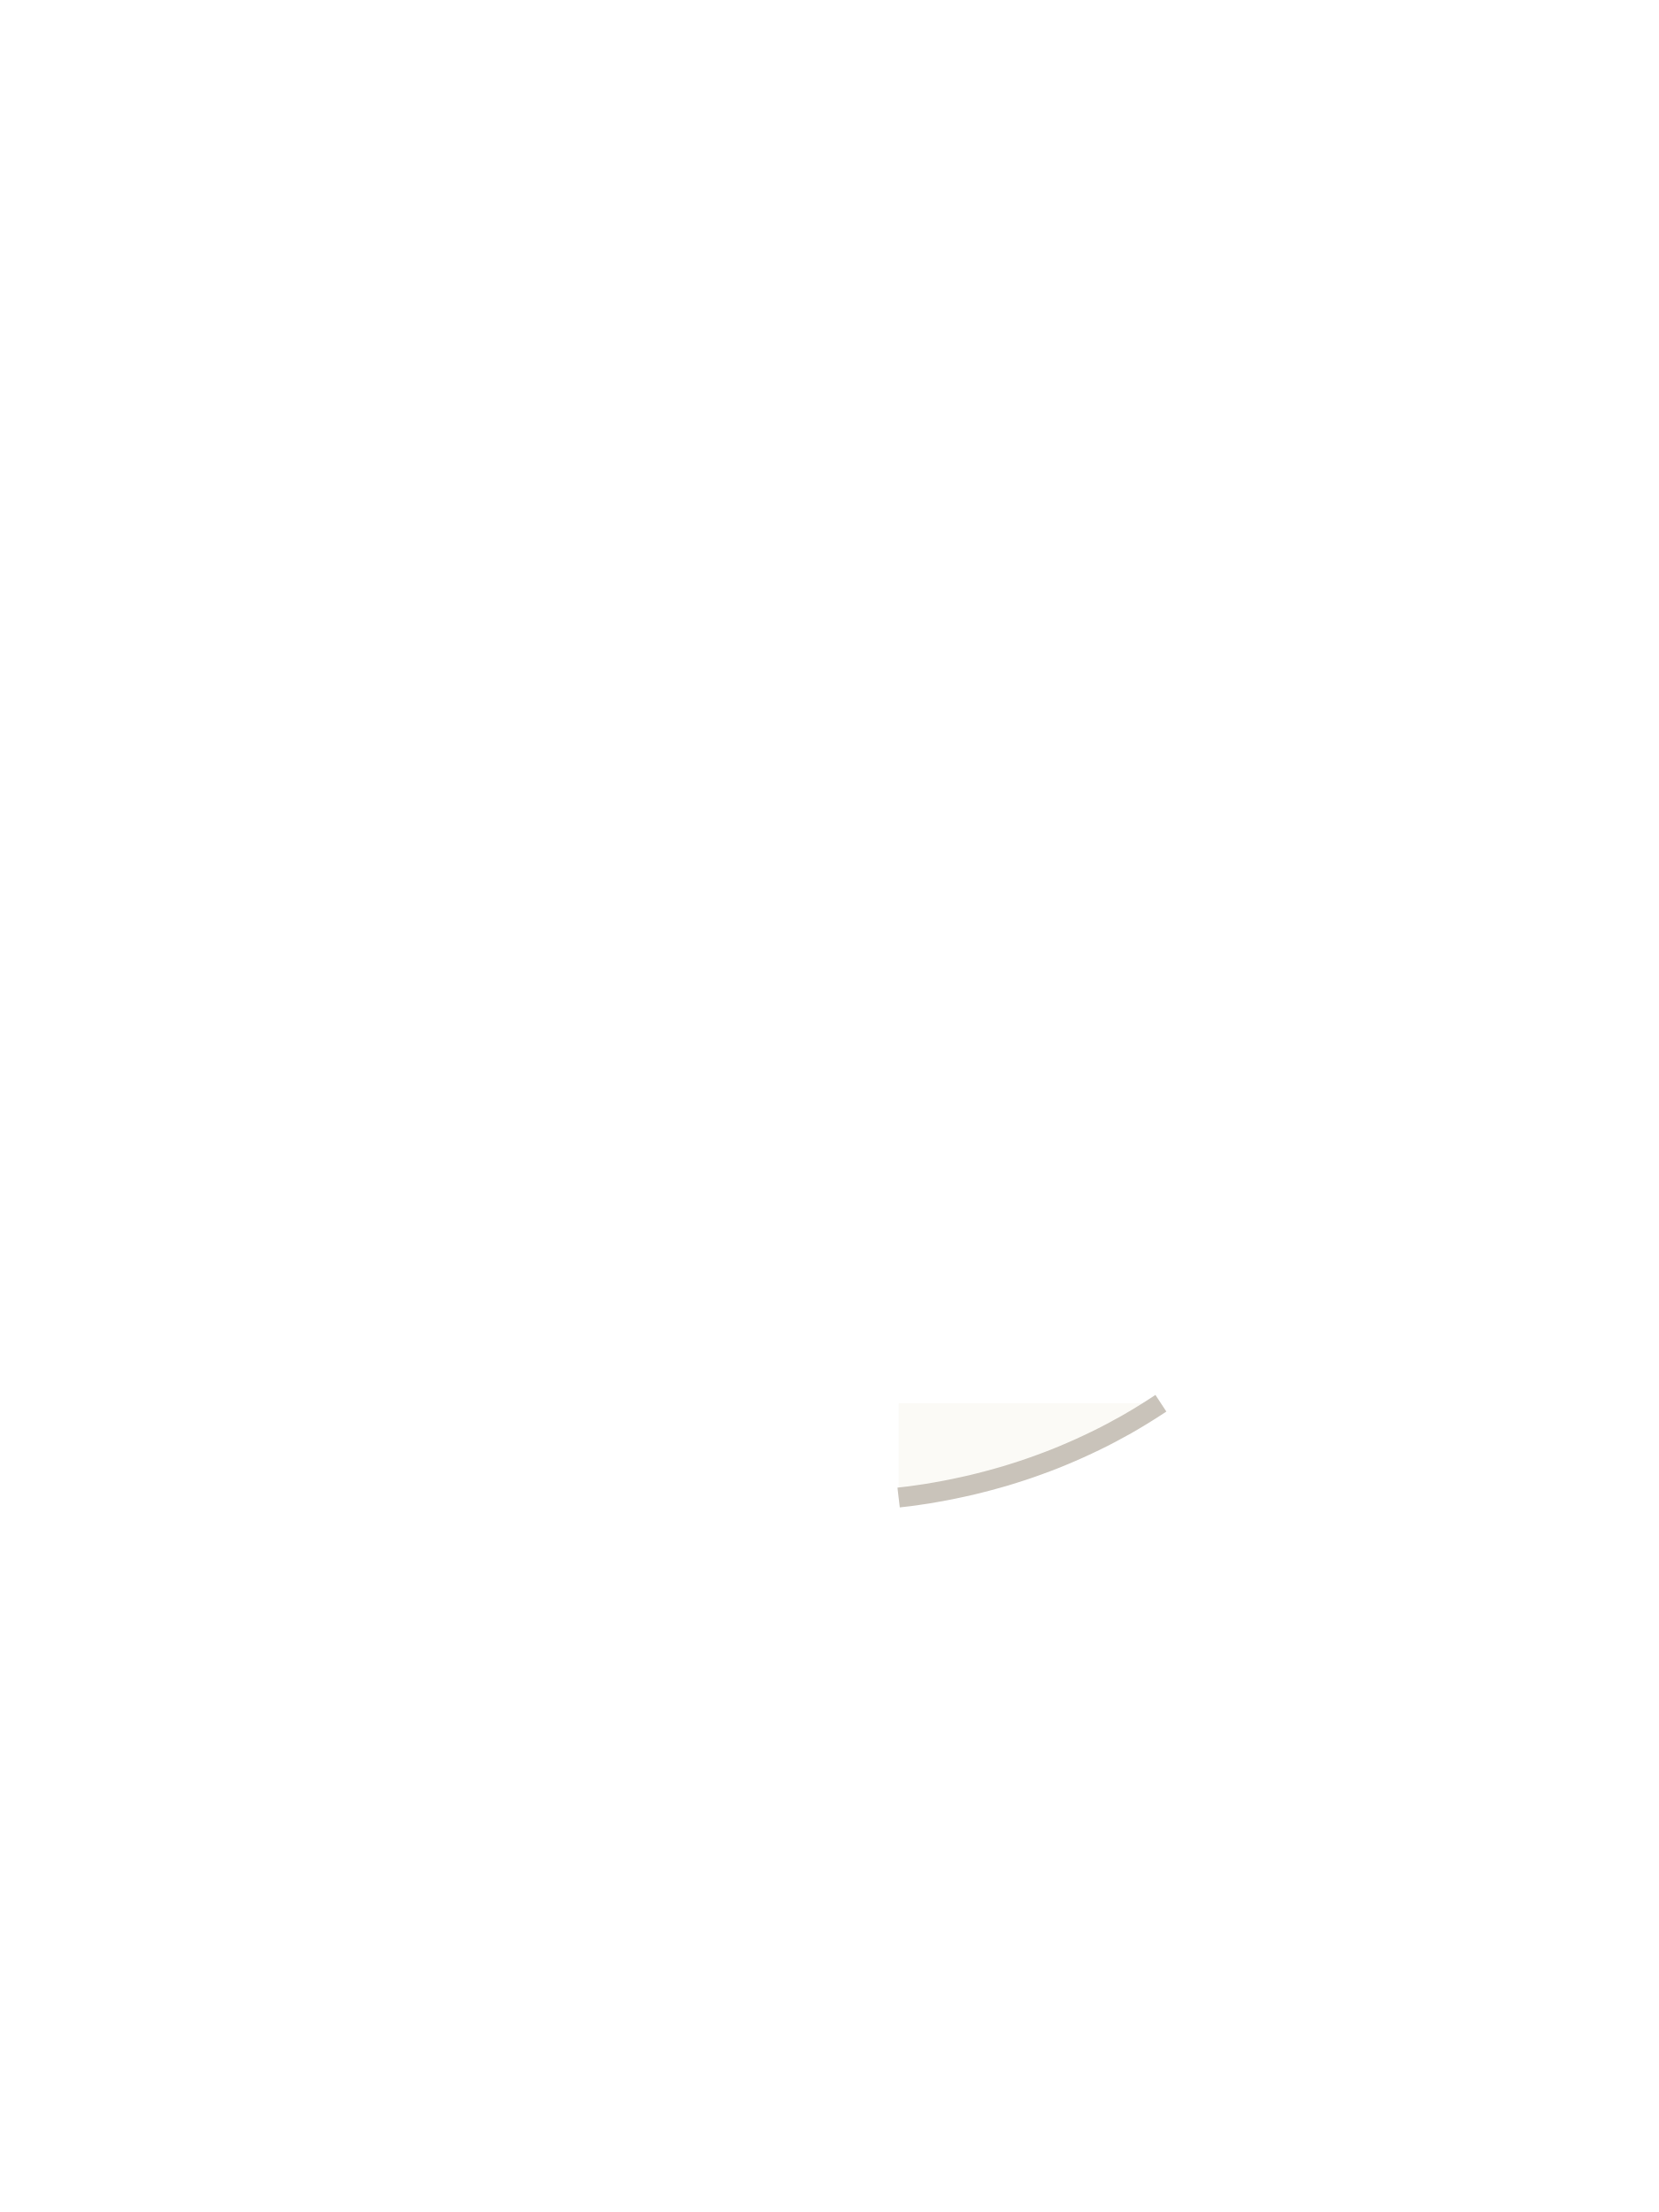
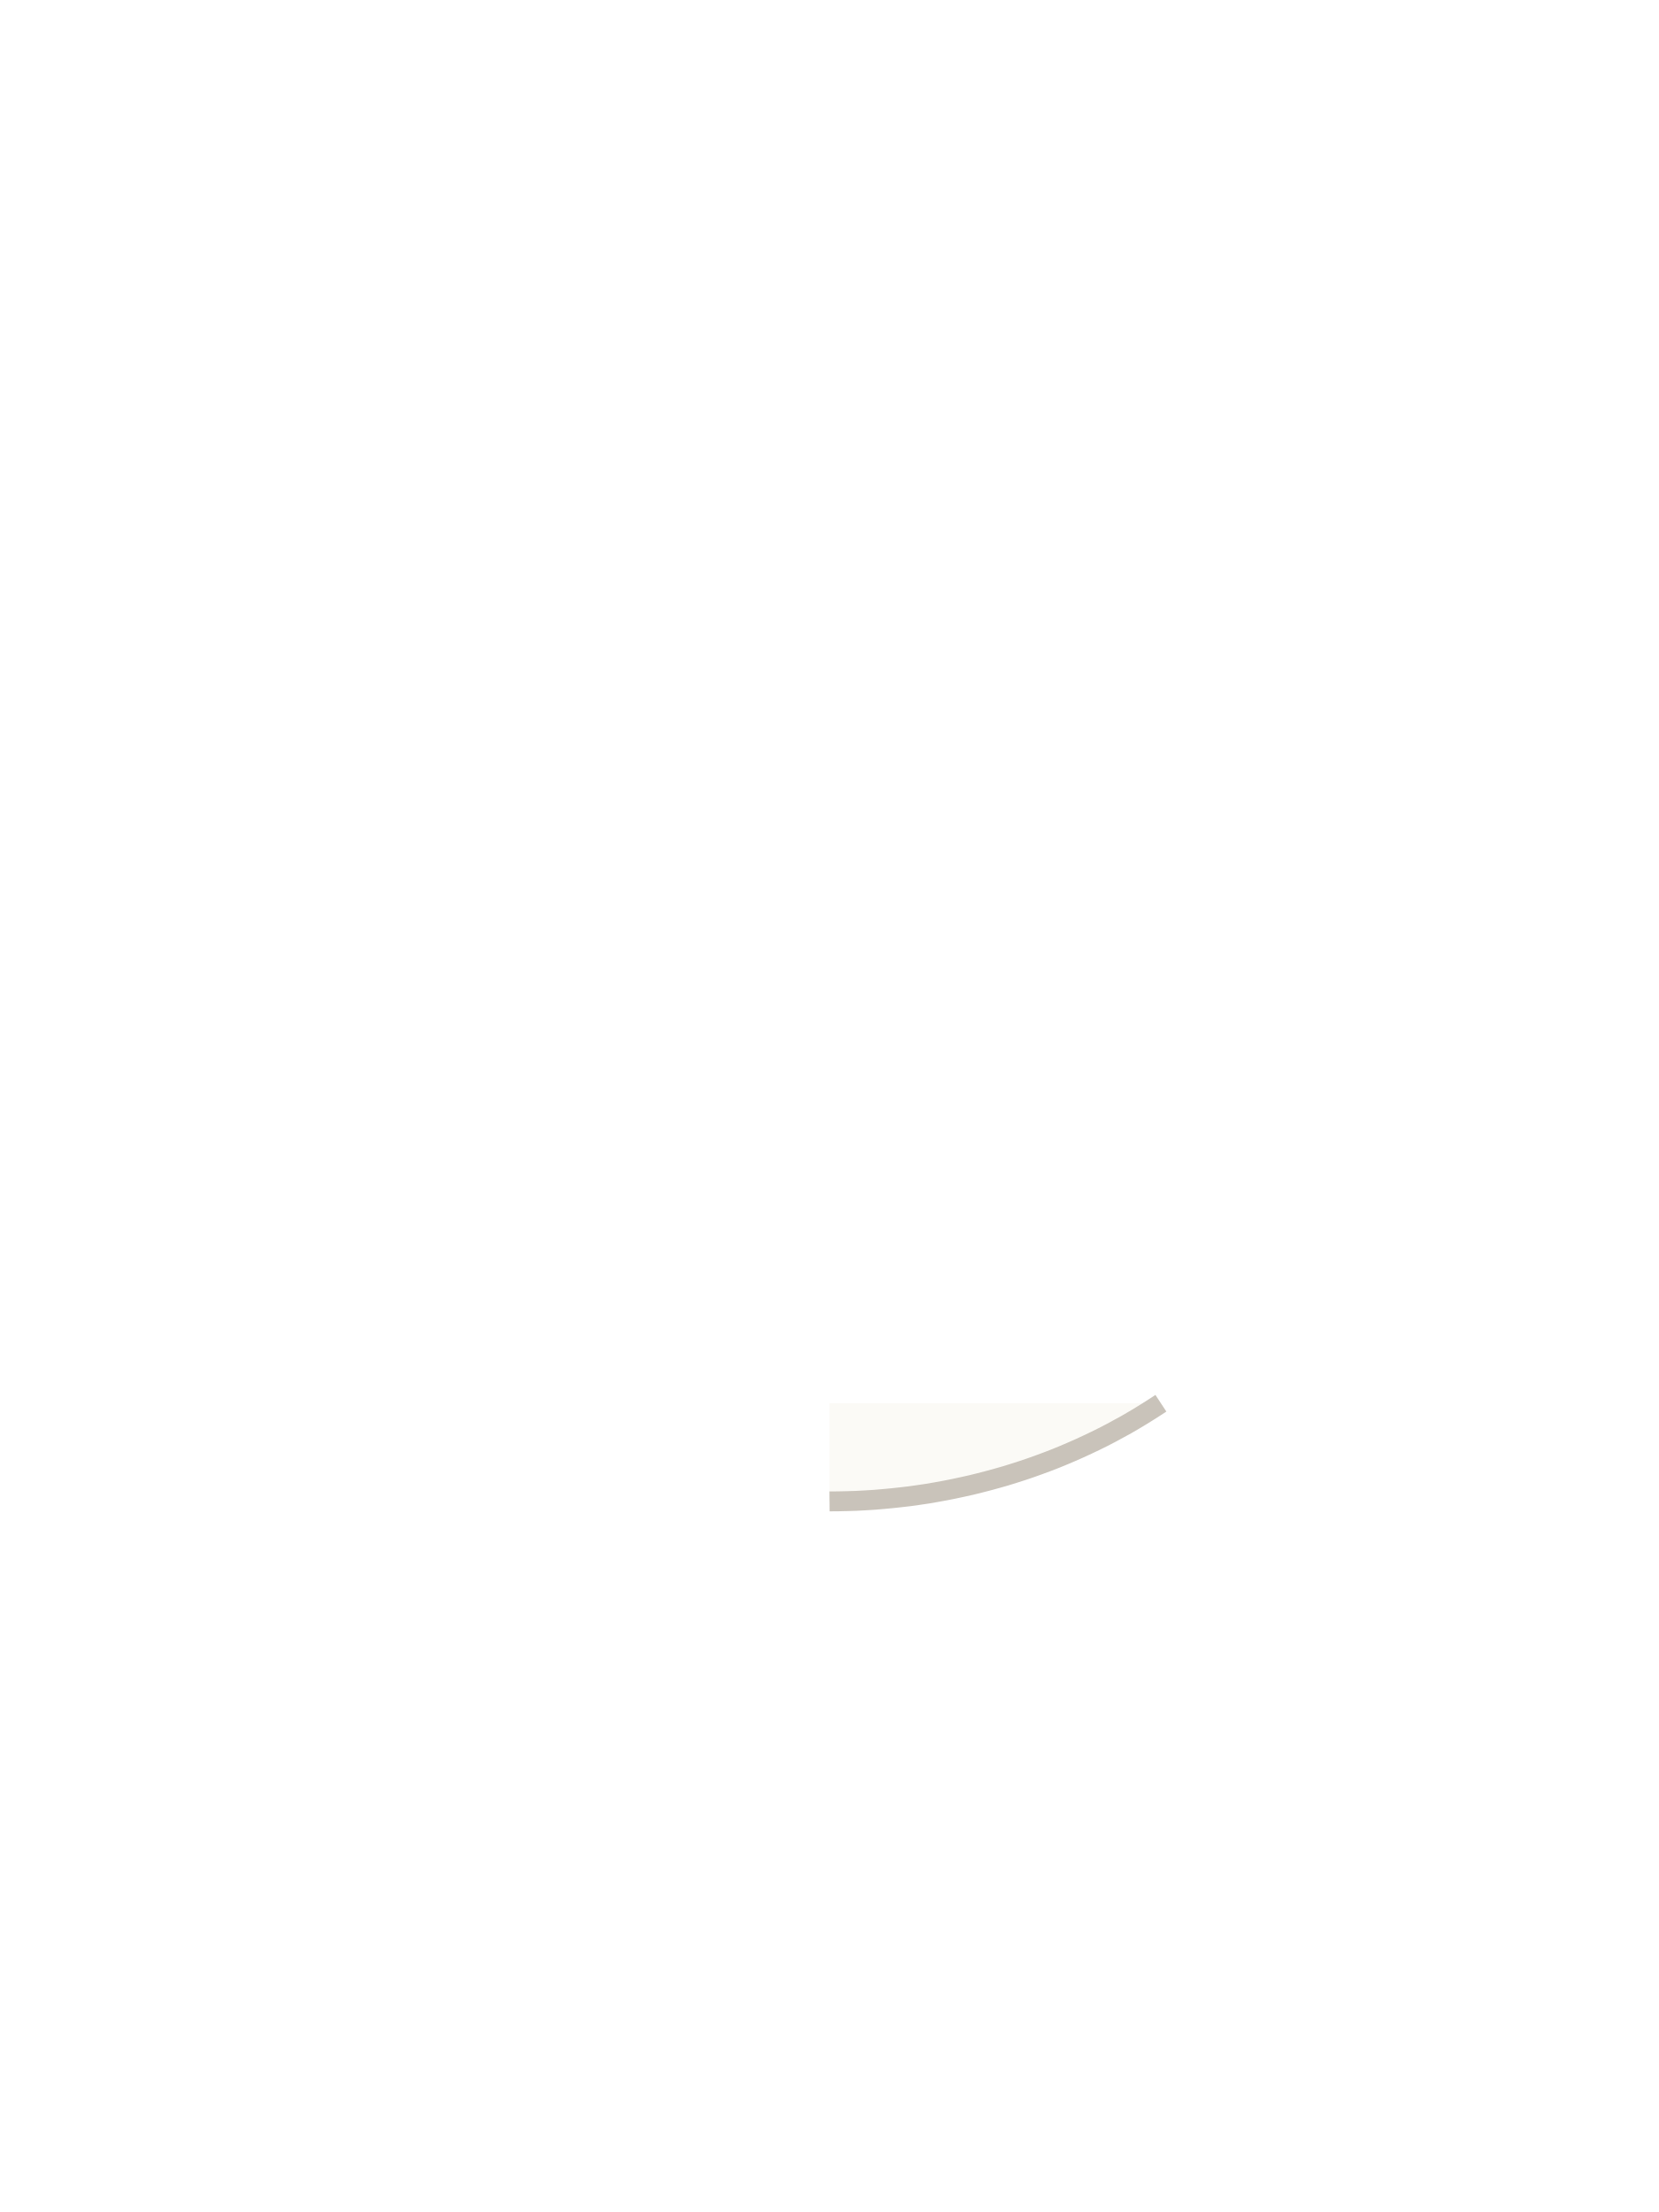
<svg xmlns="http://www.w3.org/2000/svg" viewBox="0 0 240 320">
-   <path d="M 134.18 216.08 L 132.90 216.27 L 131.62 216.45 L 130.34 216.60 L 130.00 216.64 L 130.00 203.00 L 167.94 203.00 L 167.18 203.50 L 166.13 204.17 L 165.07 204.83 L 164.00 205.47 L 162.92 206.10 L 161.82 206.70 L 160.72 207.30 L 159.60 207.88 L 158.47 208.44 L 157.33 208.98 L 156.19 209.51 L 155.03 210.02 L 153.86 210.52 L 152.69 211.00 L 151.50 211.46 L 150.31 211.90 L 149.11 212.33 L 147.90 212.74 L 146.68 213.13 L 145.46 213.51 L 144.23 213.86 L 142.99 214.20 L 141.75 214.52 L 140.50 214.83 L 139.24 215.11 L 137.98 215.38 L 136.72 215.63 L 135.45 215.86 Z" fill="#FBFAF6" />
-   <path d="M 167.94 203.00 L 167.18 203.50 L 166.13 204.17 L 165.07 204.83 L 164.00 205.47 L 162.92 206.10 L 161.82 206.70 L 160.72 207.30 L 159.60 207.88 L 158.47 208.44 L 157.33 208.98 L 156.19 209.51 L 155.03 210.02 L 153.86 210.52 L 152.69 211.00 L 151.50 211.46 L 150.31 211.90 L 149.11 212.33 L 147.90 212.74 L 146.68 213.13 L 145.46 213.51 L 144.23 213.86 L 142.99 214.20 L 141.75 214.52 L 140.50 214.83 L 139.24 215.11 L 137.98 215.38 L 136.72 215.63 L 135.45 215.86 L 134.18 216.08 L 132.90 216.27 L 131.62 216.45 L 130.34 216.60 L 130.00 216.64" fill="none" stroke="#C9C3BA" stroke-width="2.88" />
+   <path d="M 125.18 217.05 L 123.89 217.12 L 122.59 217.16 L 121.30 217.19 L 120.00 217.20 L 120.00 203.00 L 167.94 203.00 L 167.18 203.50 L 166.13 204.17 L 165.07 204.83 L 164.00 205.47 L 162.92 206.10 L 161.82 206.70 L 160.72 207.30 L 159.60 207.88 L 158.47 208.44 L 157.33 208.98 L 156.19 209.51 L 155.03 210.02 L 153.86 210.52 L 152.69 211.00 L 151.50 211.46 L 150.31 211.90 L 149.11 212.33 L 147.90 212.74 L 146.68 213.13 L 145.46 213.51 L 144.23 213.86 L 142.99 214.20 L 141.75 214.52 L 140.50 214.83 L 139.24 215.11 L 137.98 215.38 L 136.72 215.63 L 135.45 215.86 L 134.18 216.08 L 132.90 216.27 L 131.62 216.45 L 130.34 216.60 L 129.05 216.74 L 127.76 216.86 L 126.47 216.97 Z" fill="#FBFAF6" />
+   <path d="M 167.94 203.00 L 167.18 203.50 L 166.13 204.17 L 165.07 204.83 L 164.00 205.47 L 162.92 206.10 L 161.82 206.70 L 160.72 207.30 L 159.60 207.88 L 158.47 208.44 L 157.33 208.98 L 156.19 209.51 L 155.03 210.02 L 153.86 210.52 L 152.69 211.00 L 151.50 211.46 L 150.31 211.90 L 149.11 212.33 L 147.90 212.74 L 146.68 213.13 L 145.46 213.51 L 144.23 213.86 L 142.99 214.20 L 141.75 214.52 L 140.50 214.83 L 139.24 215.11 L 137.98 215.38 L 136.72 215.63 L 135.45 215.86 L 134.18 216.08 L 132.90 216.27 L 131.62 216.45 L 130.34 216.60 L 129.05 216.74 L 127.76 216.86 L 126.47 216.97 L 125.18 217.05 L 123.89 217.12 L 122.59 217.16 L 121.30 217.19 L 120.00 217.20" fill="none" stroke="#C9C3BA" stroke-width="2.88" />
</svg>
